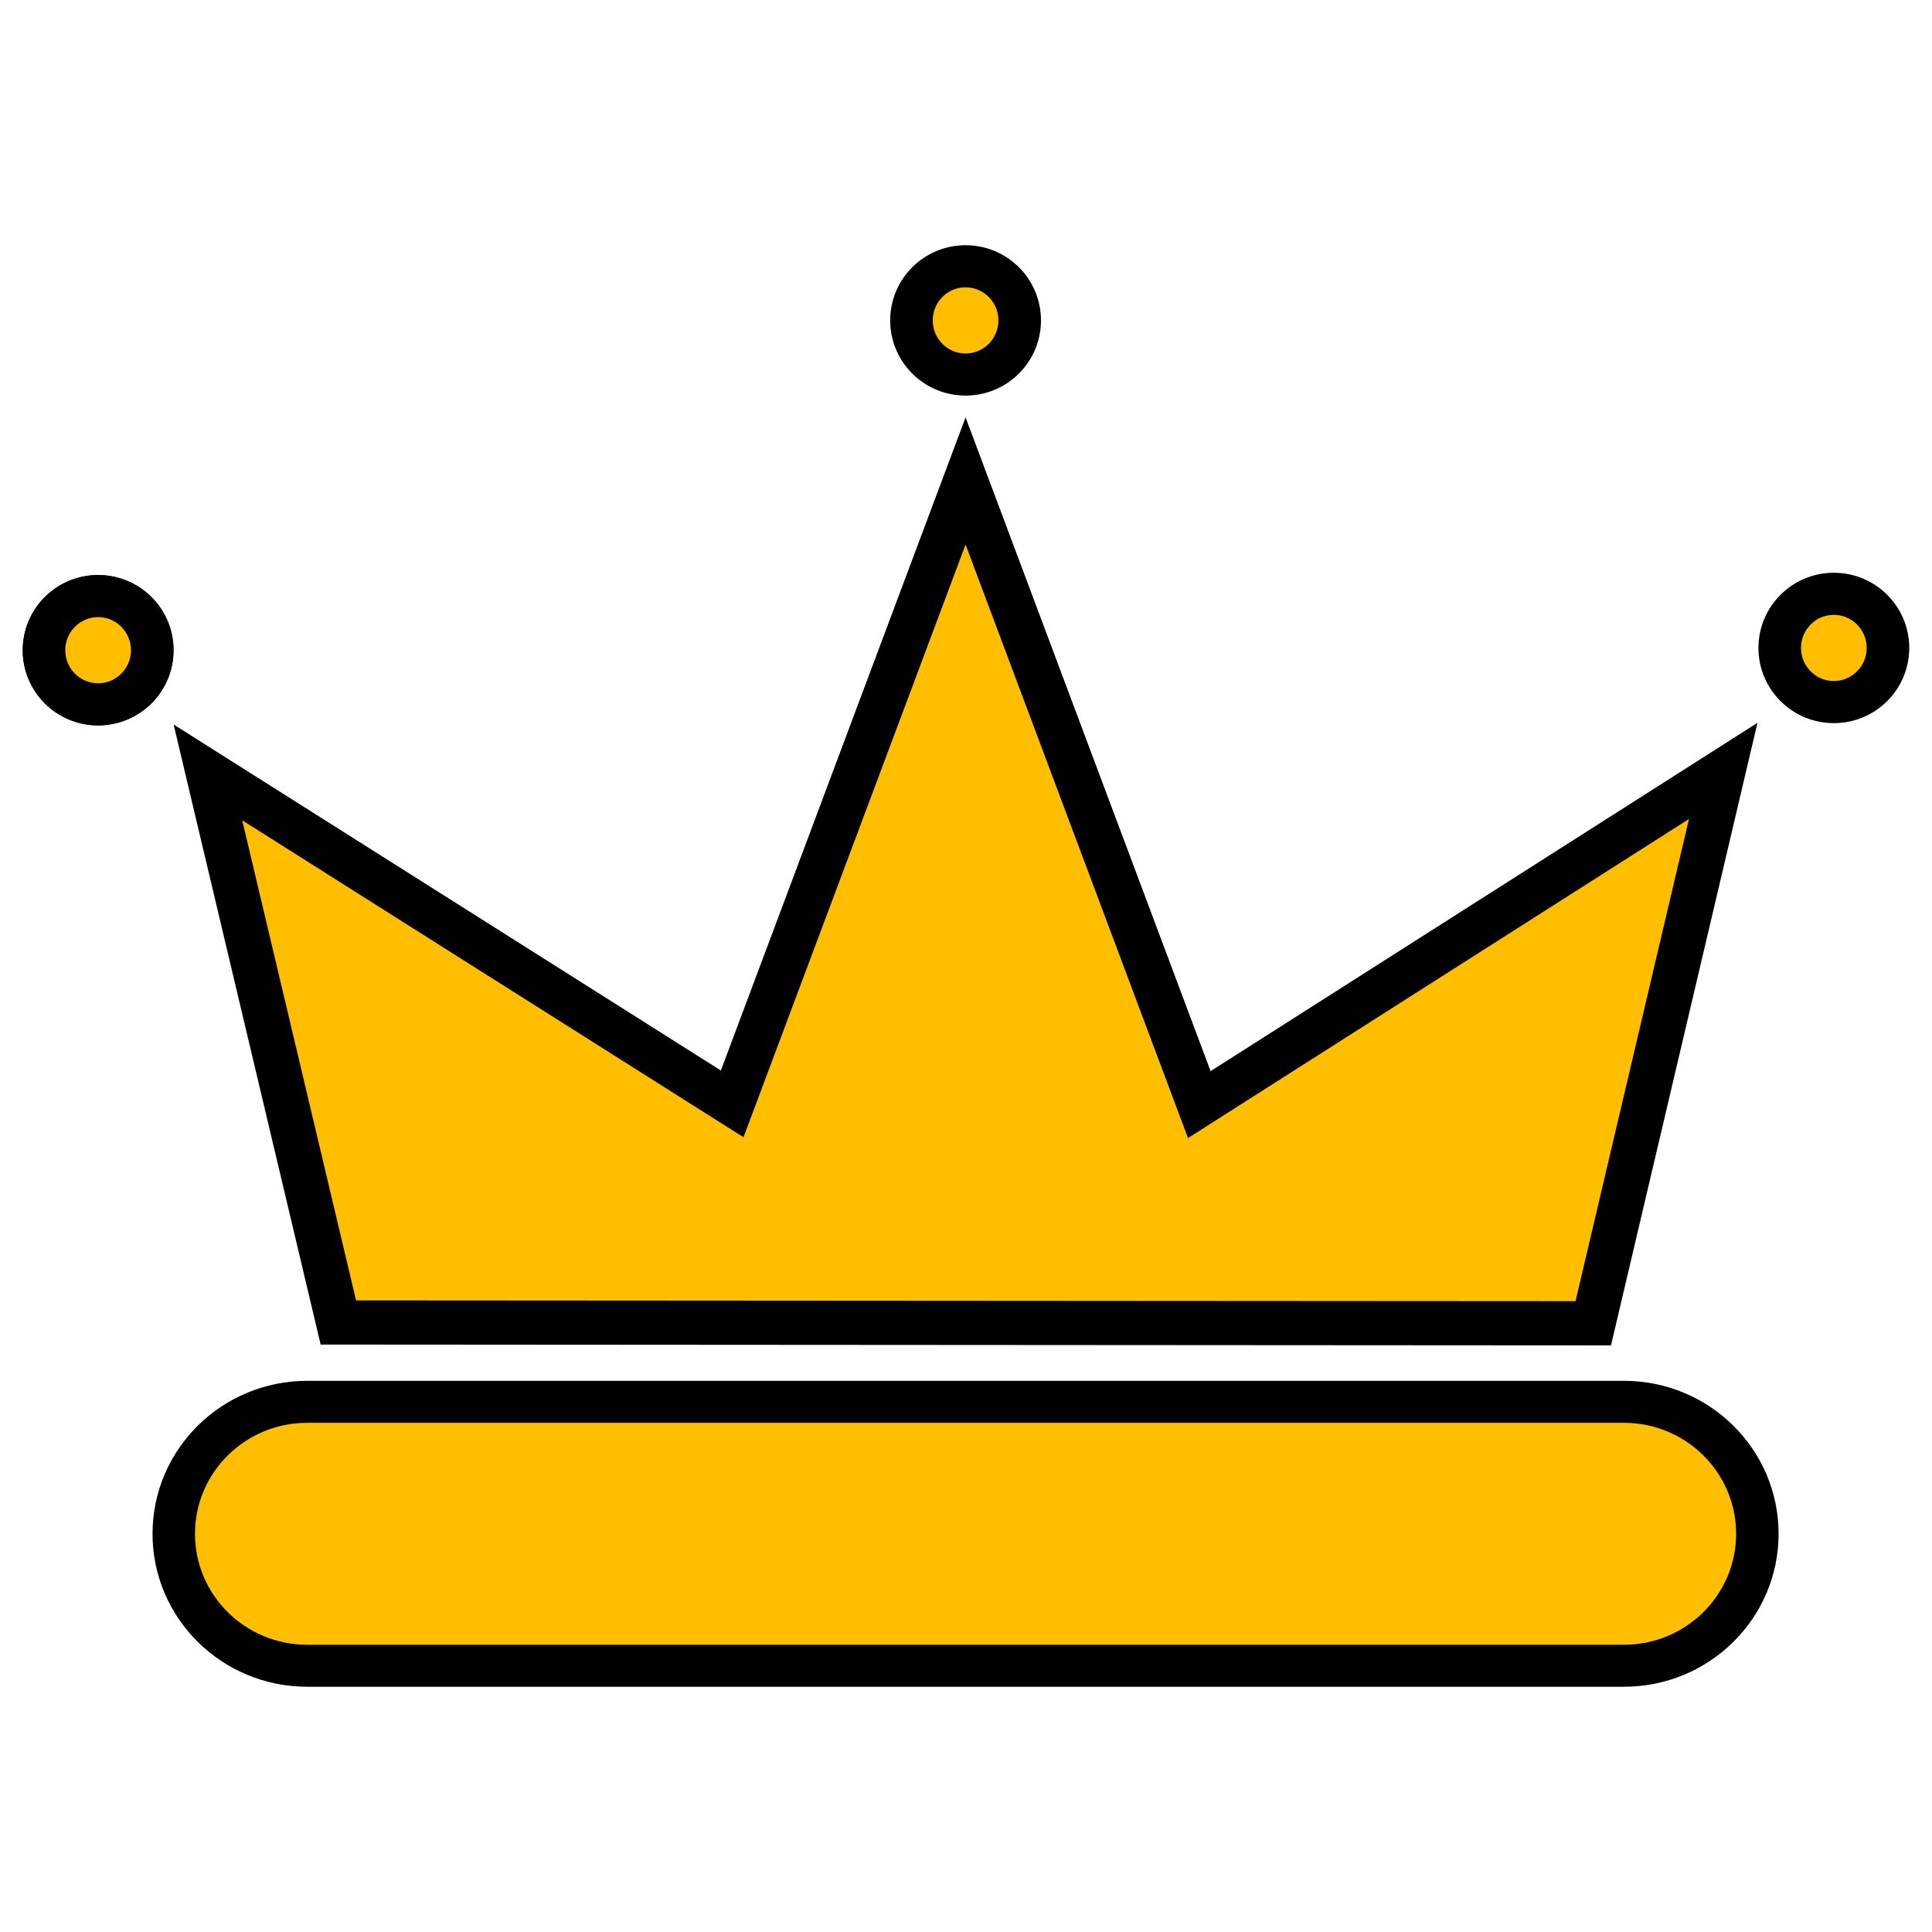
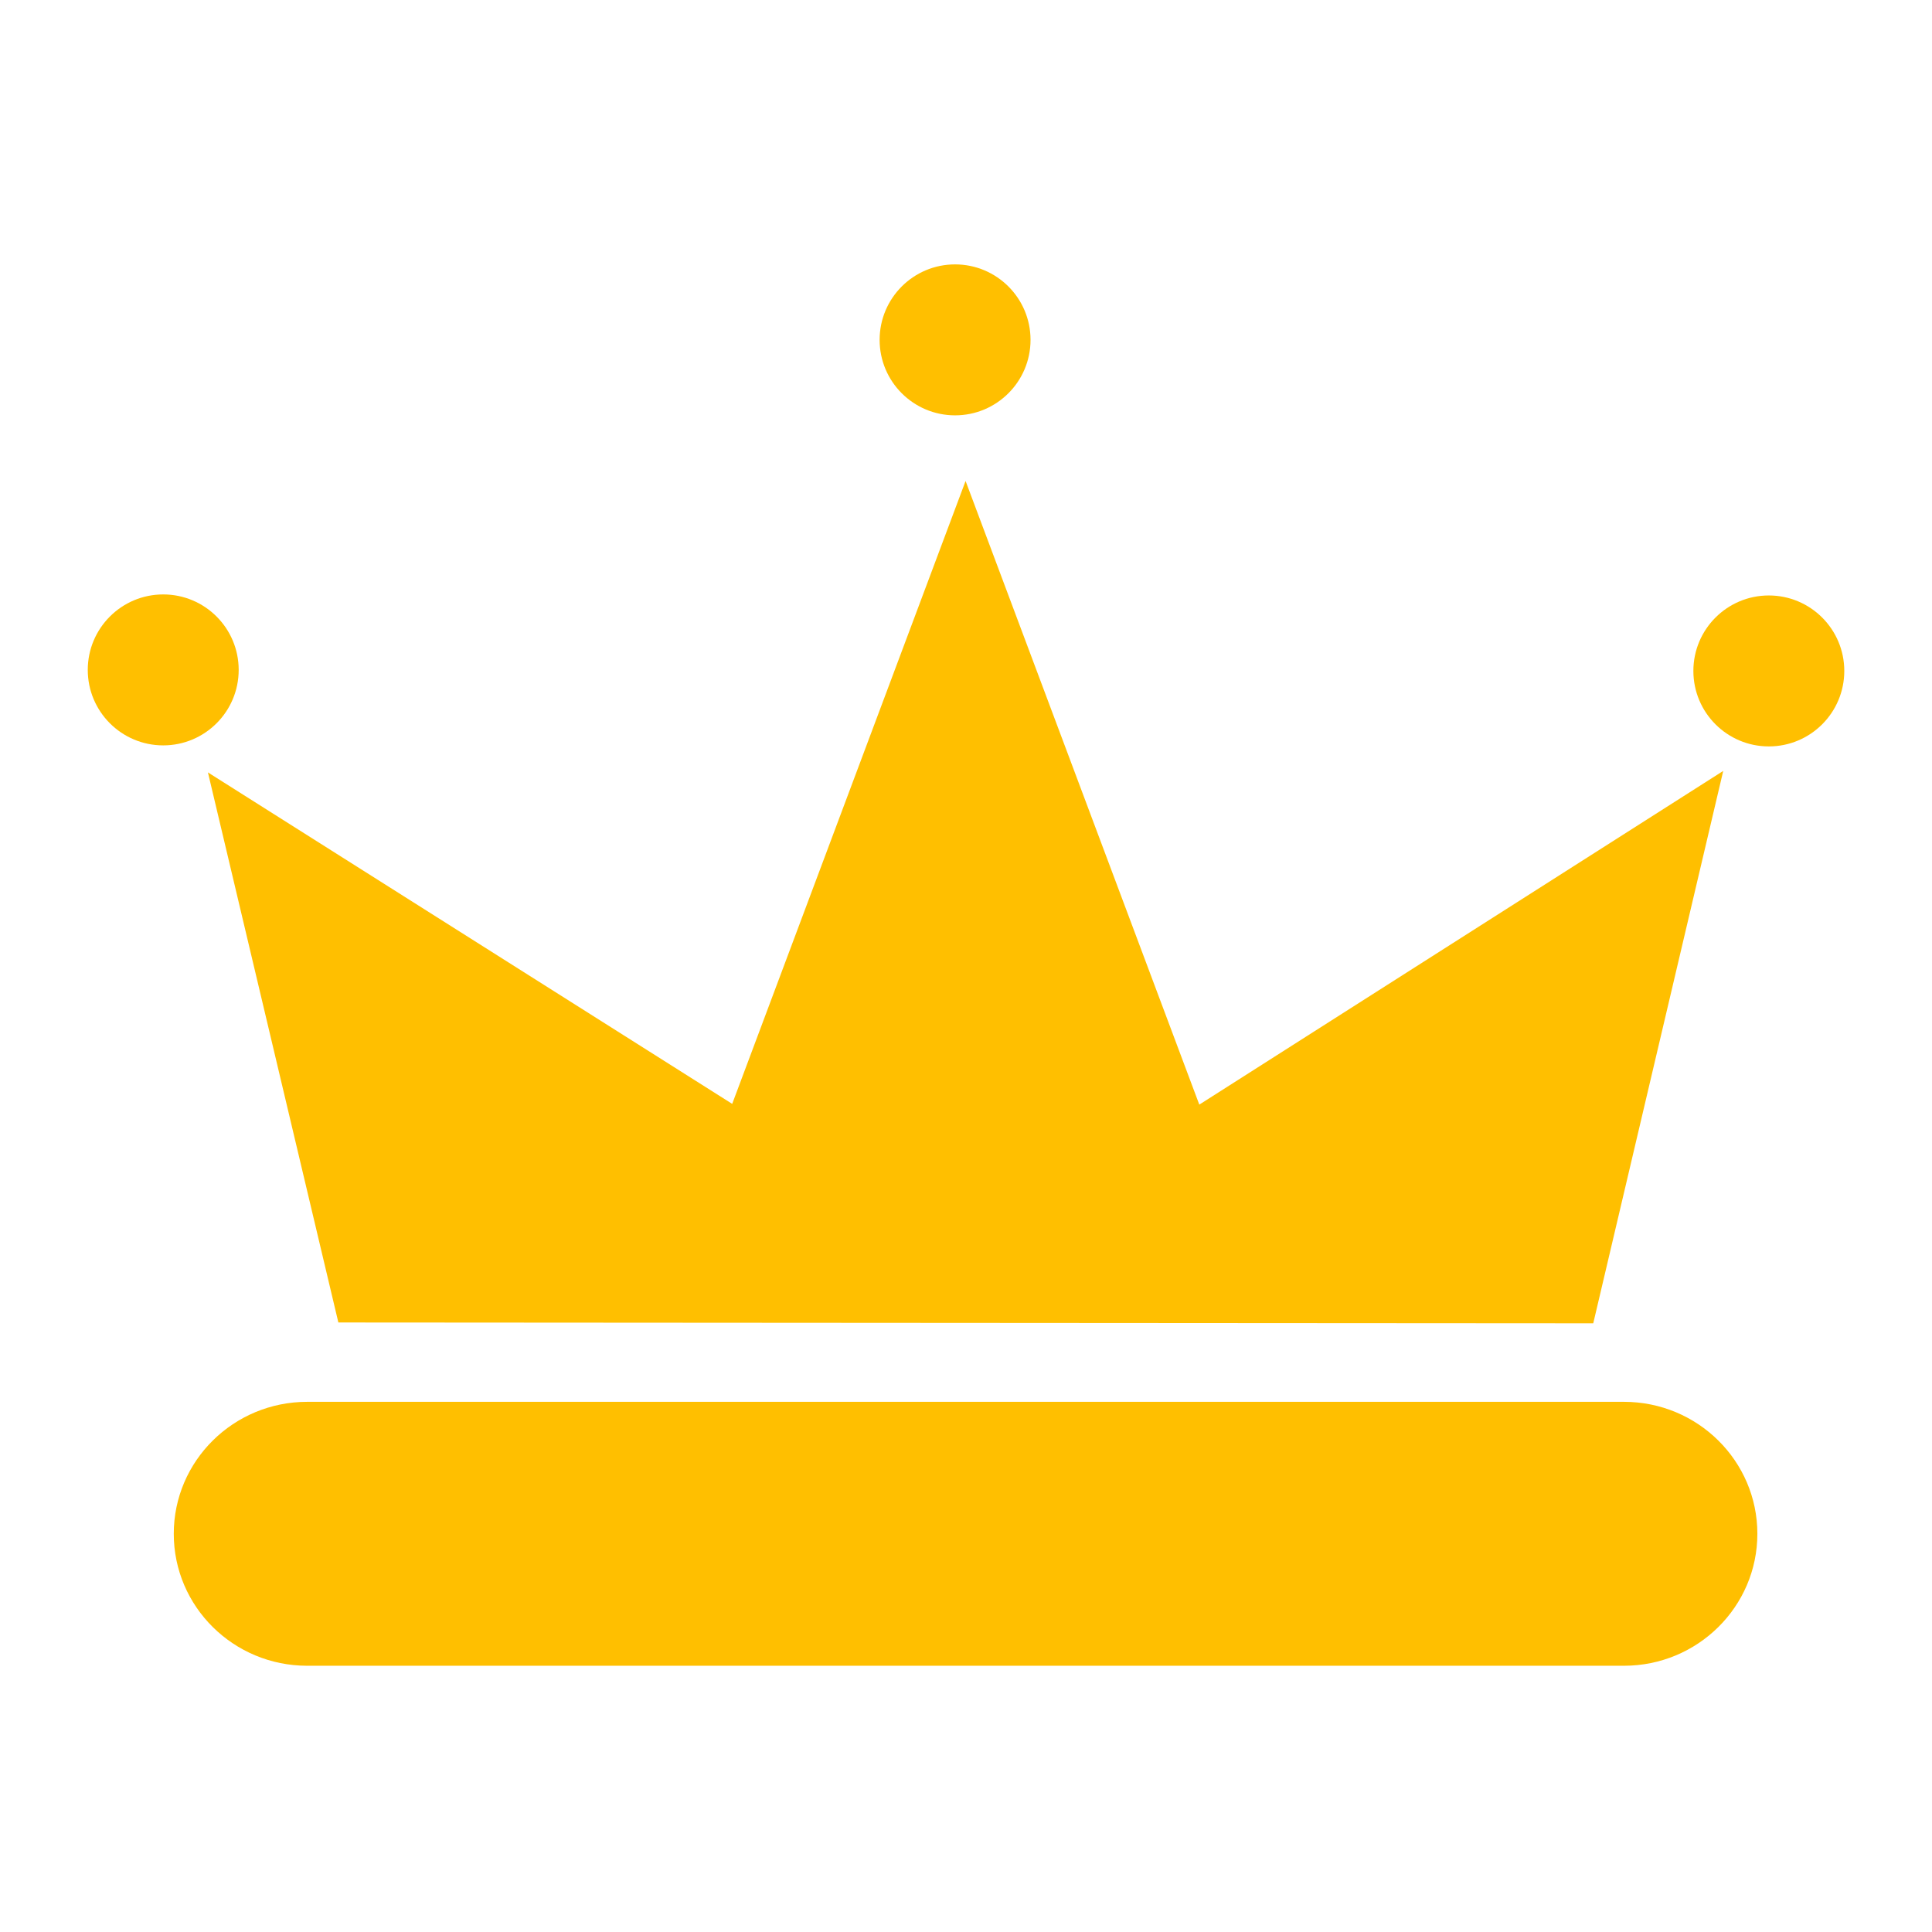
<svg xmlns="http://www.w3.org/2000/svg" width="128" height="128" viewBox="0 0 33.867 33.867" version="1.1" id="svg1" xmlnsSvg="http://www.w3.org/2000/svg">
  <defs id="defs1" />
  <g id="layer1">
    <g id="layer2" transform="matrix(0.3519809,0,0,0.3480771,-68.39444,-54.65675)" style="display:inline;fill:none;stroke:#000000;stroke-width:1;stroke-dasharray:none;stroke-opacity:1">
-       <rect style="display:inline;fill:#ffbf00;fill-opacity:1;stroke:#000000;stroke-width:2.115;stroke-dasharray:none;stroke-opacity:1" id="rect7" width="78.867" height="13.292" x="202.967" y="227.622" ry="6.646" />
-       <path style="fill:#ffbf00;fill-opacity:1;stroke:#000000;stroke-width:2.225;stroke-dasharray:none;stroke-opacity:1" d="m 211.164,223.626 62.497,0.041 6.473,-27.818 -26.093,16.805 -11.64,-31.407 -11.623,31.37 -26.11,-16.693 z" id="path7" />
-       <ellipse style="fill:#000000;fill-opacity:1;fill-rule:nonzero;stroke:#000000;stroke-width:2.121;stroke-dasharray:none;stroke-opacity:1" id="path8" cx="199.2" cy="189.77" rx="2.695" ry="2.726" />
-       <ellipse style="fill:#ffbf00;fill-opacity:1;fill-rule:nonzero;stroke:#000000;stroke-width:2.121;stroke-dasharray:none;stroke-opacity:1" id="ellipse8" cx="199.2" cy="189.77" rx="2.695" ry="2.726" />
-       <ellipse style="fill:#ffbf00;fill-opacity:1;fill-rule:nonzero;stroke:#000000;stroke-width:2.121;stroke-dasharray:none;stroke-opacity:1" id="ellipse9" cx="285.643" cy="189.656" rx="2.695" ry="2.726" />
-       <ellipse style="fill:#ffbf00;fill-opacity:1;fill-rule:nonzero;stroke:#000000;stroke-width:2.121;stroke-dasharray:none;stroke-opacity:1" id="ellipse10" cx="242.401" cy="173.161" rx="2.695" ry="2.726" />
+       <rect style="display:inline;fill:#ffbf00;fill-opacity:1;stroke:none;stroke-width:2.115;stroke-dasharray:none;stroke-opacity:1" id="rect7" width="78.867" height="13.292" x="202.967" y="227.622" ry="6.646" />
+       <path style="fill:#ffbf00;fill-opacity:1;stroke:none;stroke-width:2.225;stroke-dasharray:none;stroke-opacity:1" d="m 211.164,223.626 62.497,0.041 6.473,-27.818 -26.093,16.805 -11.64,-31.407 -11.623,31.37 -26.11,-16.693 z" id="path7" />
+       <ellipse style="fill:#ffbf00;fill-opacity:1;fill-rule:nonzero;stroke:none;stroke-width:0;stroke-dasharray:none;stroke-opacity:1" id="ellipse8" cx="202.442" cy="190.762" rx="3.758" ry="3.801" />
+       <ellipse style="fill:#ffbf00;fill-opacity:1;fill-rule:nonzero;stroke:none;stroke-width:2.957;stroke-dasharray:none;stroke-opacity:1" id="ellipse9" cx="282.405" cy="190.814" rx="3.758" ry="3.801" />
+       <ellipse style="fill:#ffbf00;fill-opacity:1;fill-rule:nonzero;stroke:none;stroke-width:2.957;stroke-dasharray:none;stroke-opacity:1" id="ellipse10" cx="241.878" cy="174.141" rx="3.758" ry="3.801" />
    </g>
  </g>
</svg>
